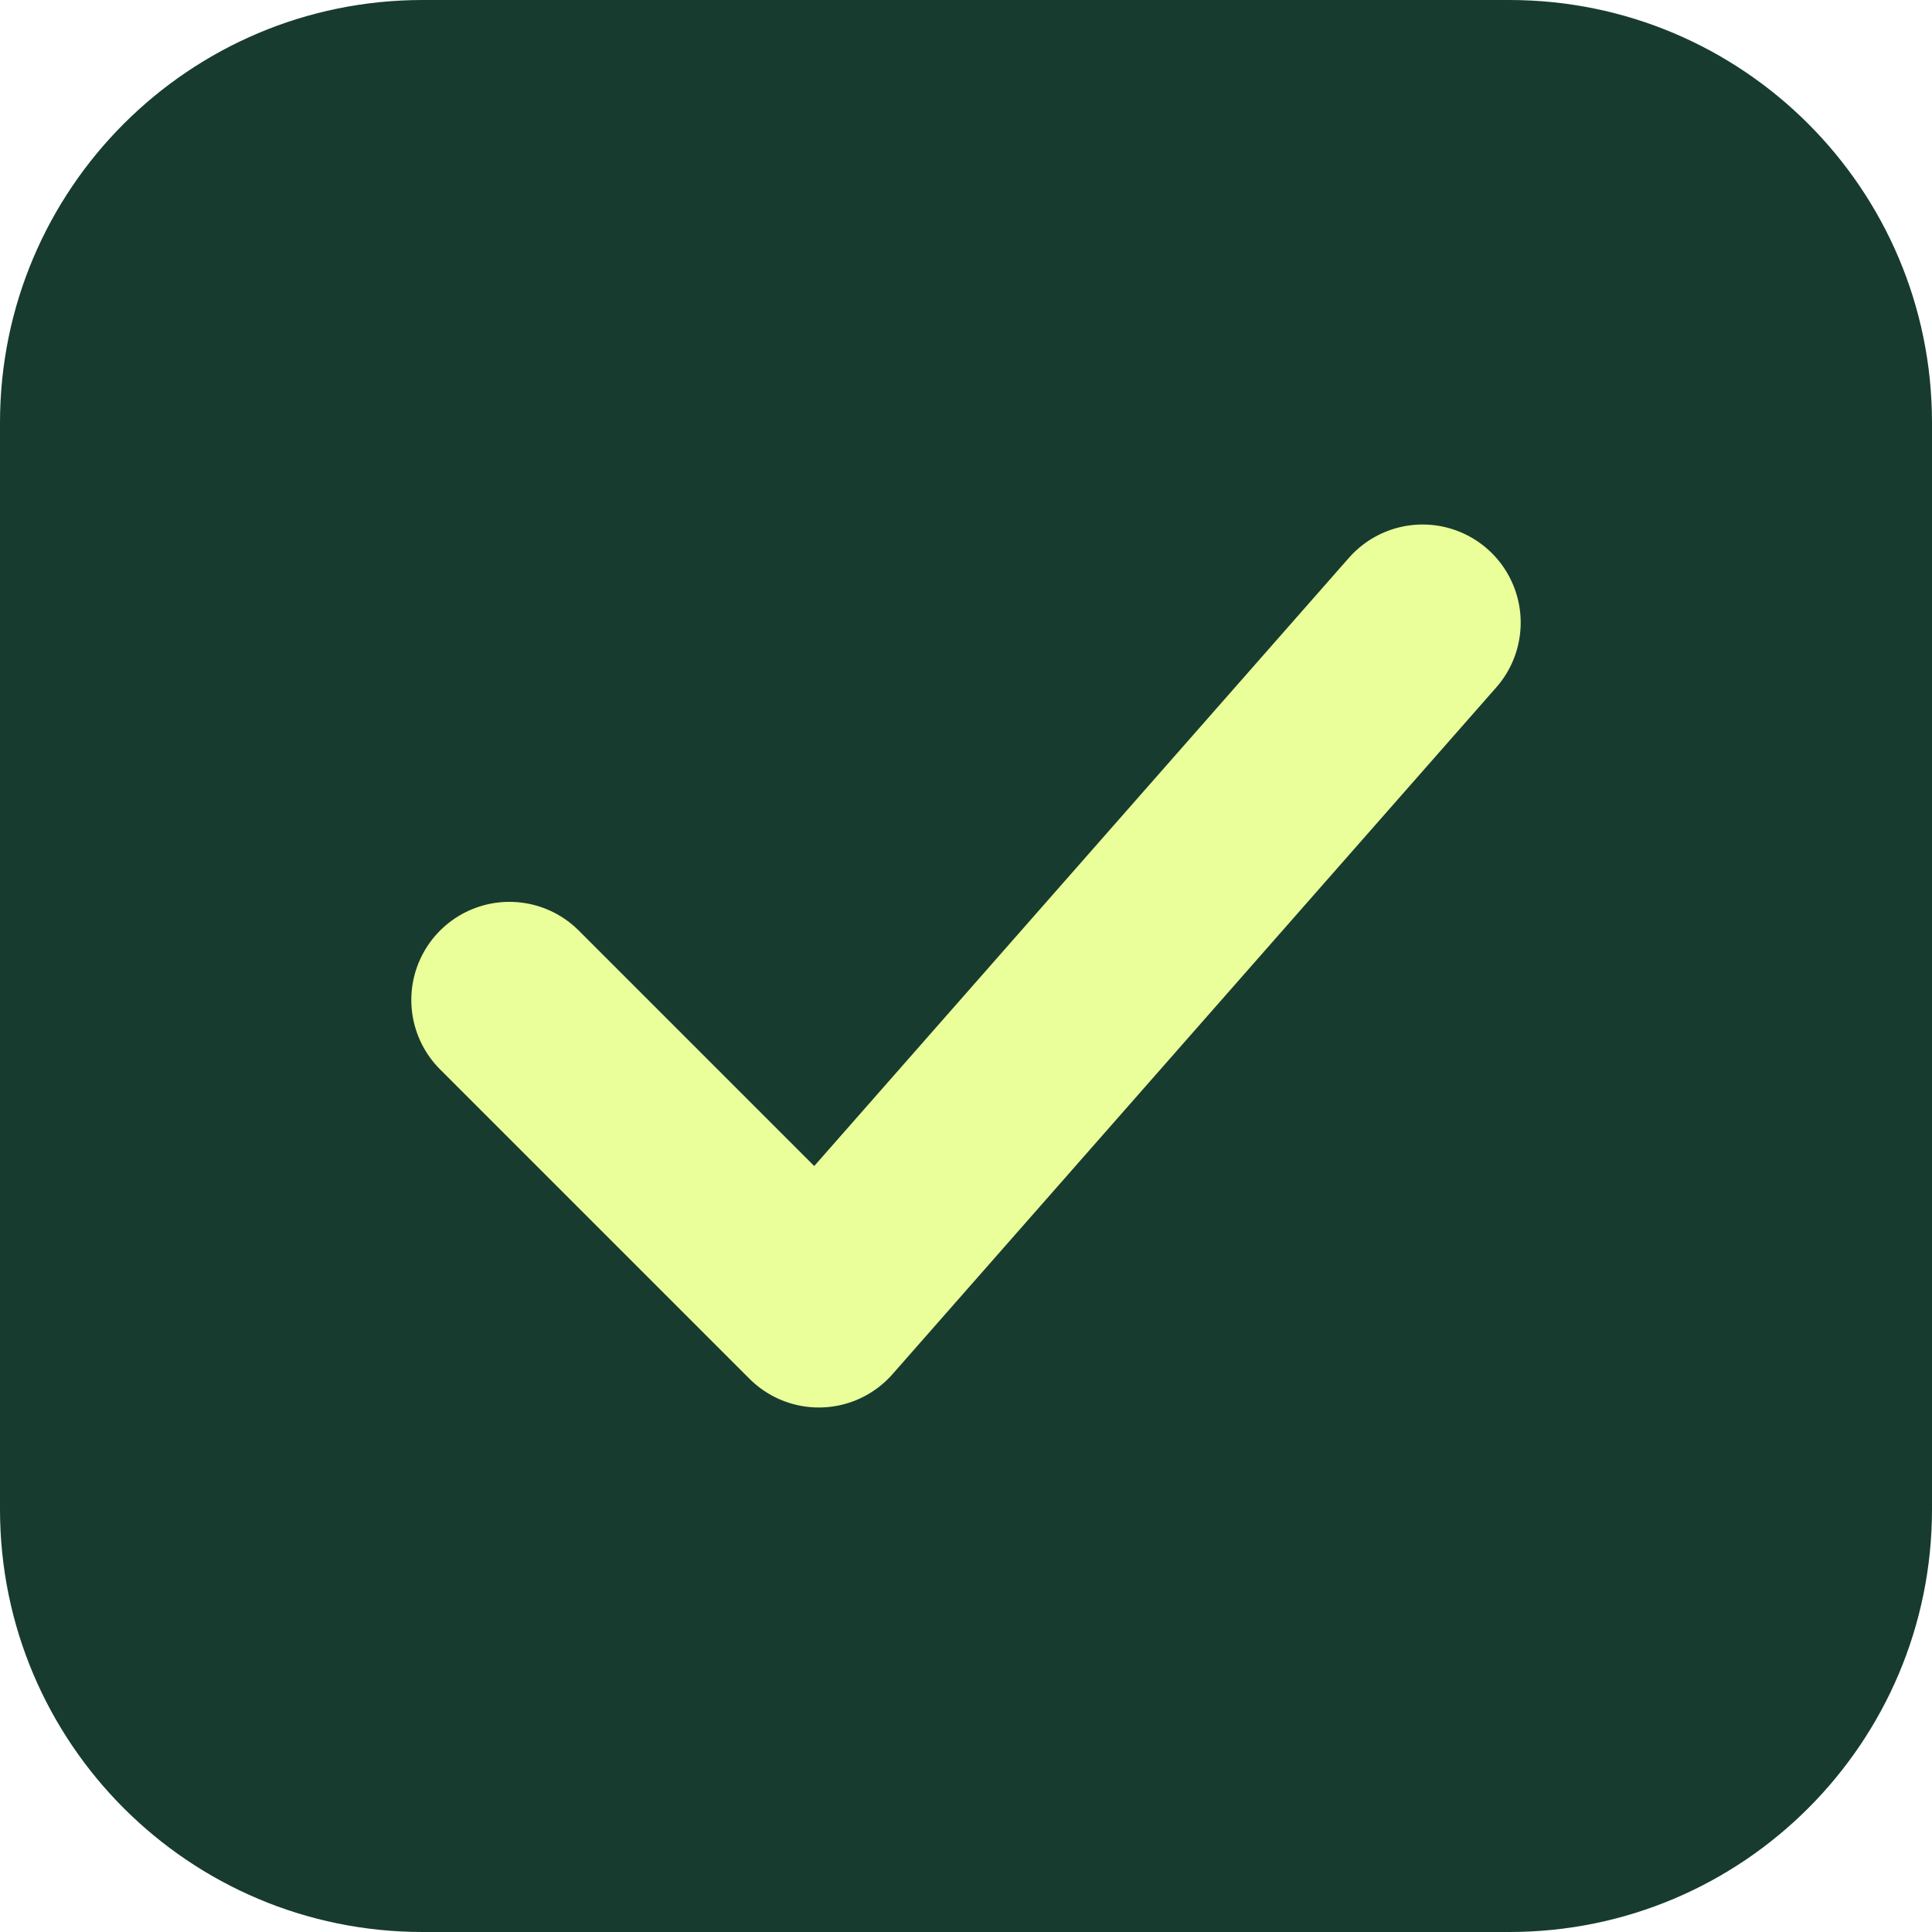
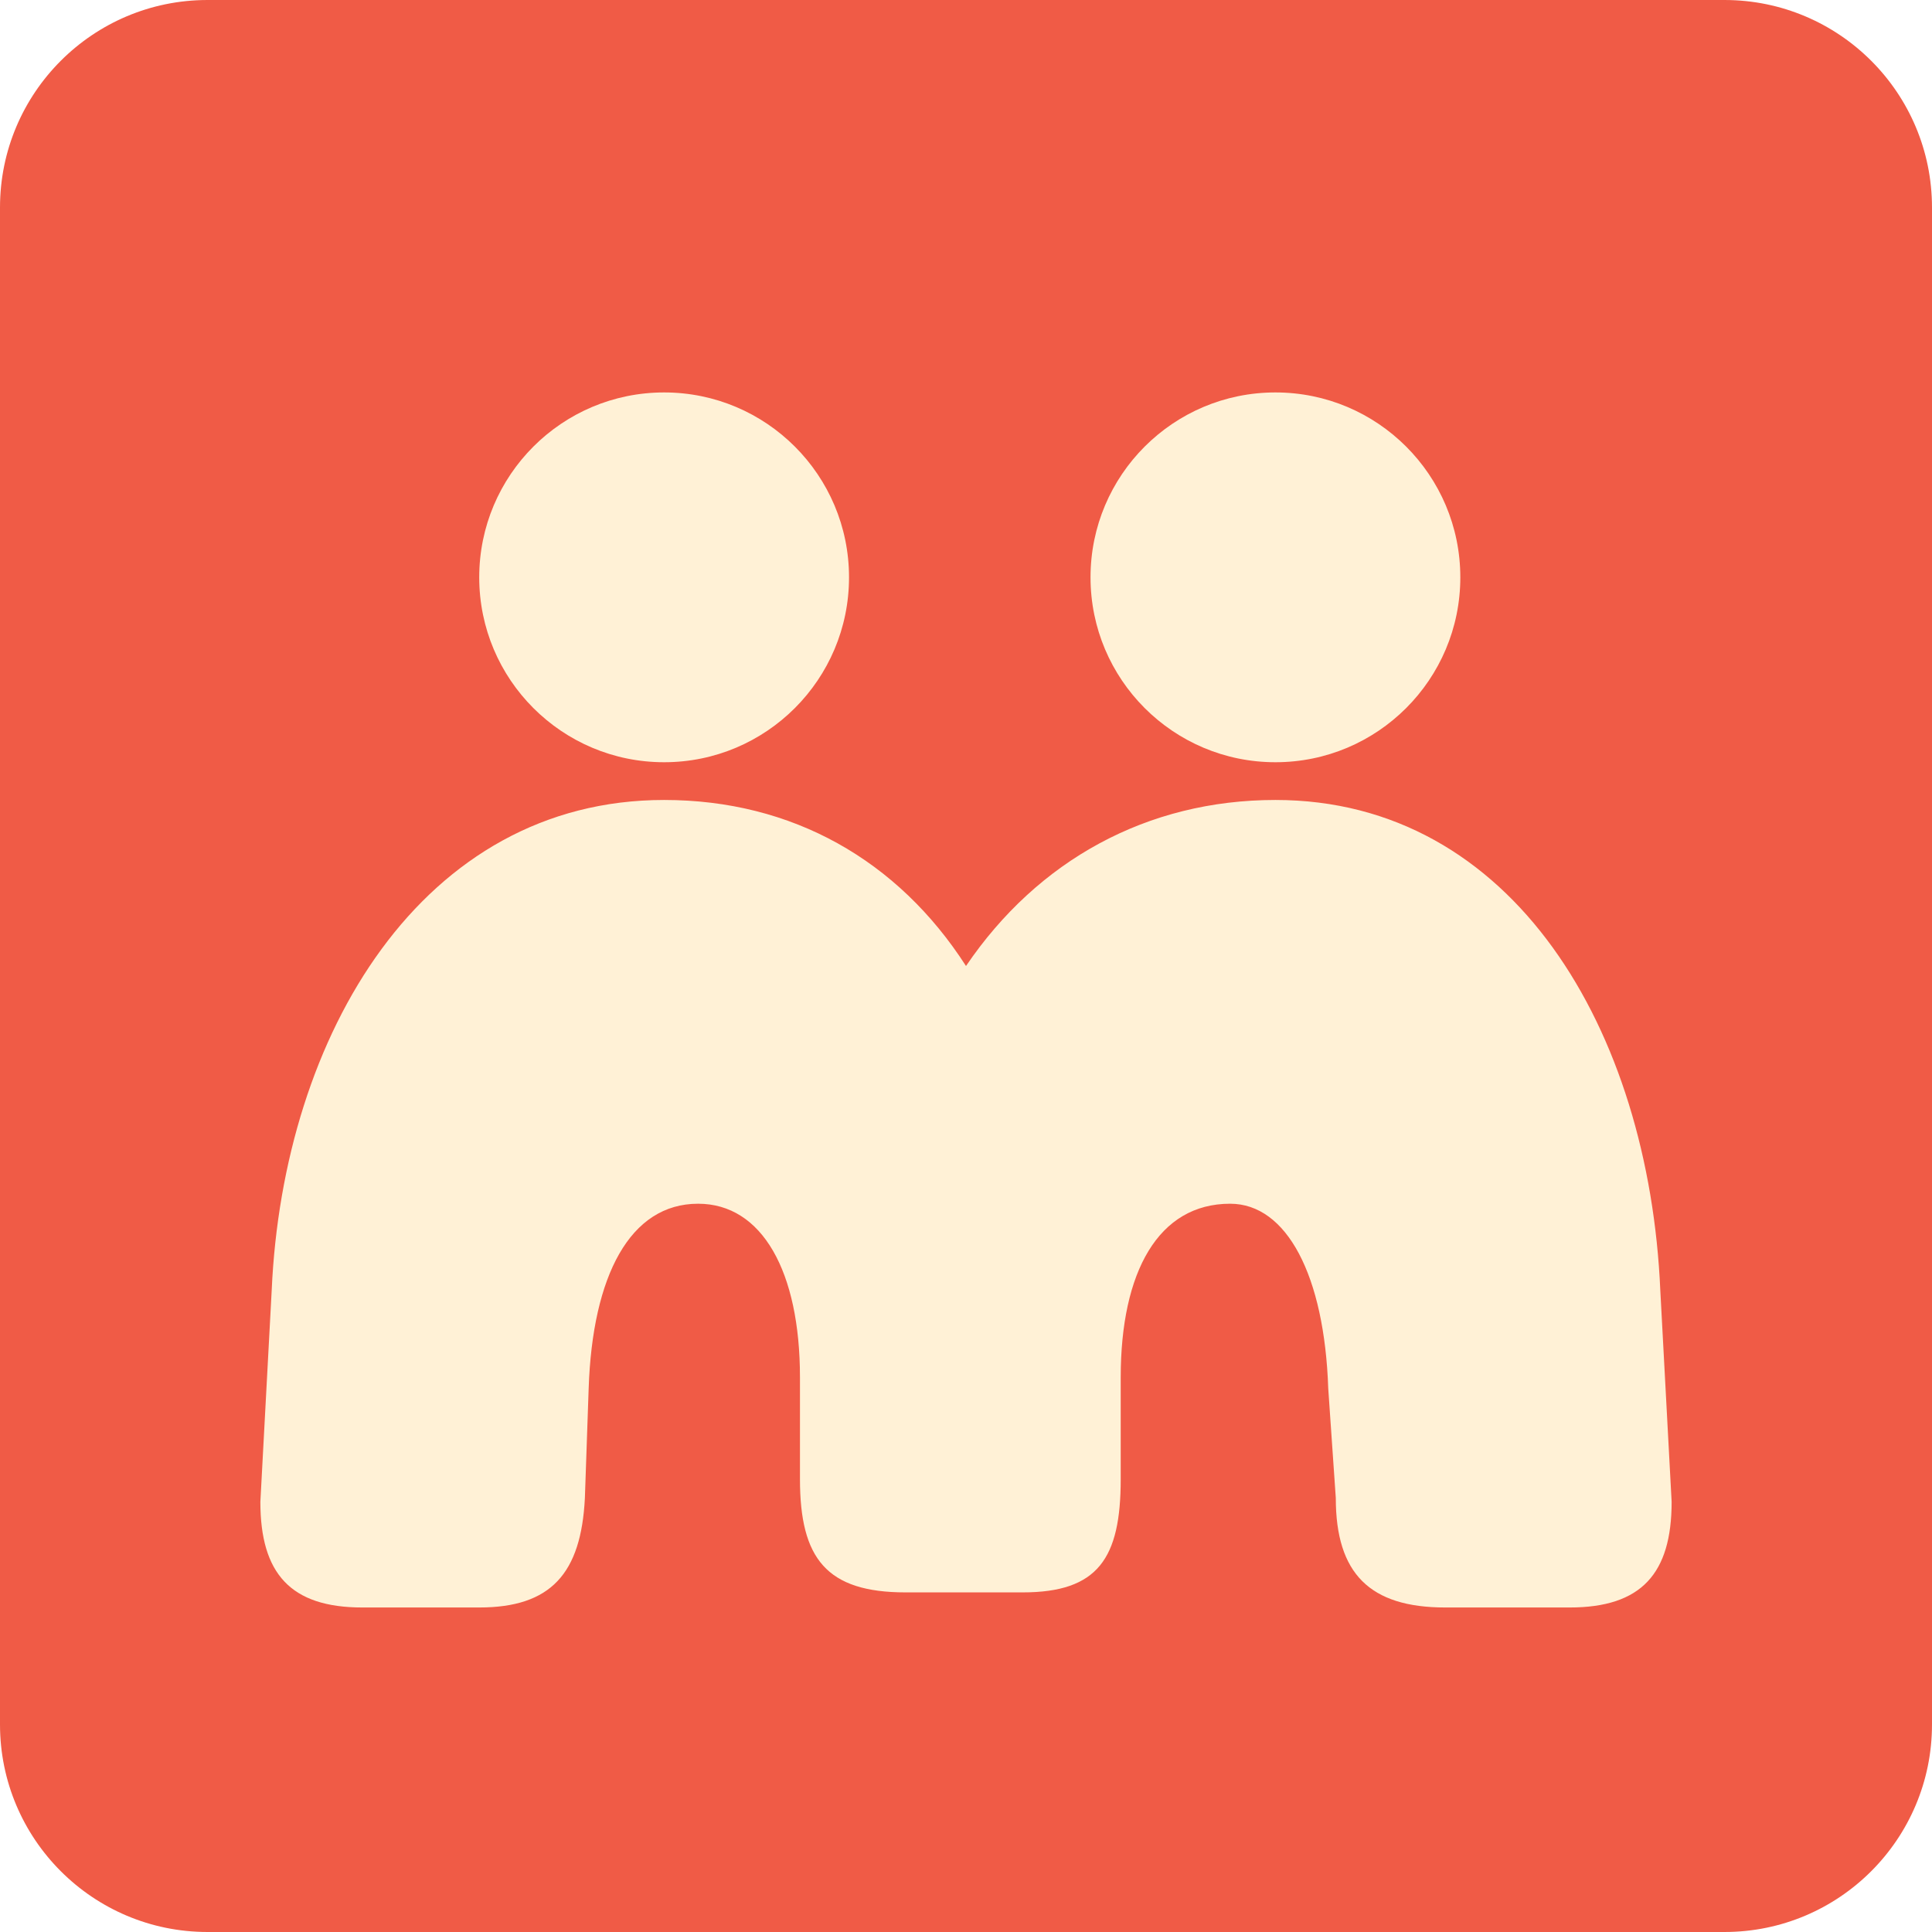
- <svg xmlns="http://www.w3.org/2000/svg" viewBox="0 0 512 512">
-   <rect width="512" height="512" rx="112" fill="#183b2f" />
-   <path d="m135 265 82 82 160-182" fill="none" stroke="#eaff9a" stroke-width="52" stroke-linecap="round" stroke-linejoin="round" />
+ <svg xmlns="http://www.w3.org/2000/svg" viewBox="0 0 512 512" width="512" height="512" role="img" aria-labelledby="title">
+   <style>
+     .background { fill: #F05B46; }
+     .people { fill: #FFF1D6; }
+     @media (prefers-color-scheme: dark) {
+       .background { fill: #301D29; }
+       .people { fill: #FFBF83; }
+     }
+   </style>
+   <rect class="background" width="512" height="512" rx="55" fill="#F05B46" />
+   <g class="people" fill="#FFF1D6">
+     <circle cx="176" cy="153" r="49" />
+     <circle cx="338" cy="153" r="49" />
+     <path d="M96 426 C77 426 69 417 69 398 L72 342 C75 274 112 212 176 212 C210 212 238 228 256 256 C275 228 304 212 338 212 C401 212 437 273 440 342 L443 398 C443 417 435 426 416 426 H383 C363 426 354 417 354 397 L352 368 C351 338 341 319 326 319 C307 319 297 337 297 365 V392 C297 413 291 422 271 422 H240 C219 422 212 413 212 392 V365 C212 337 202 319 185 319 C167 319 157 338 156 368 L155 397 C154 417 146 426 127 426 Z" />
+   </g>
</svg>
